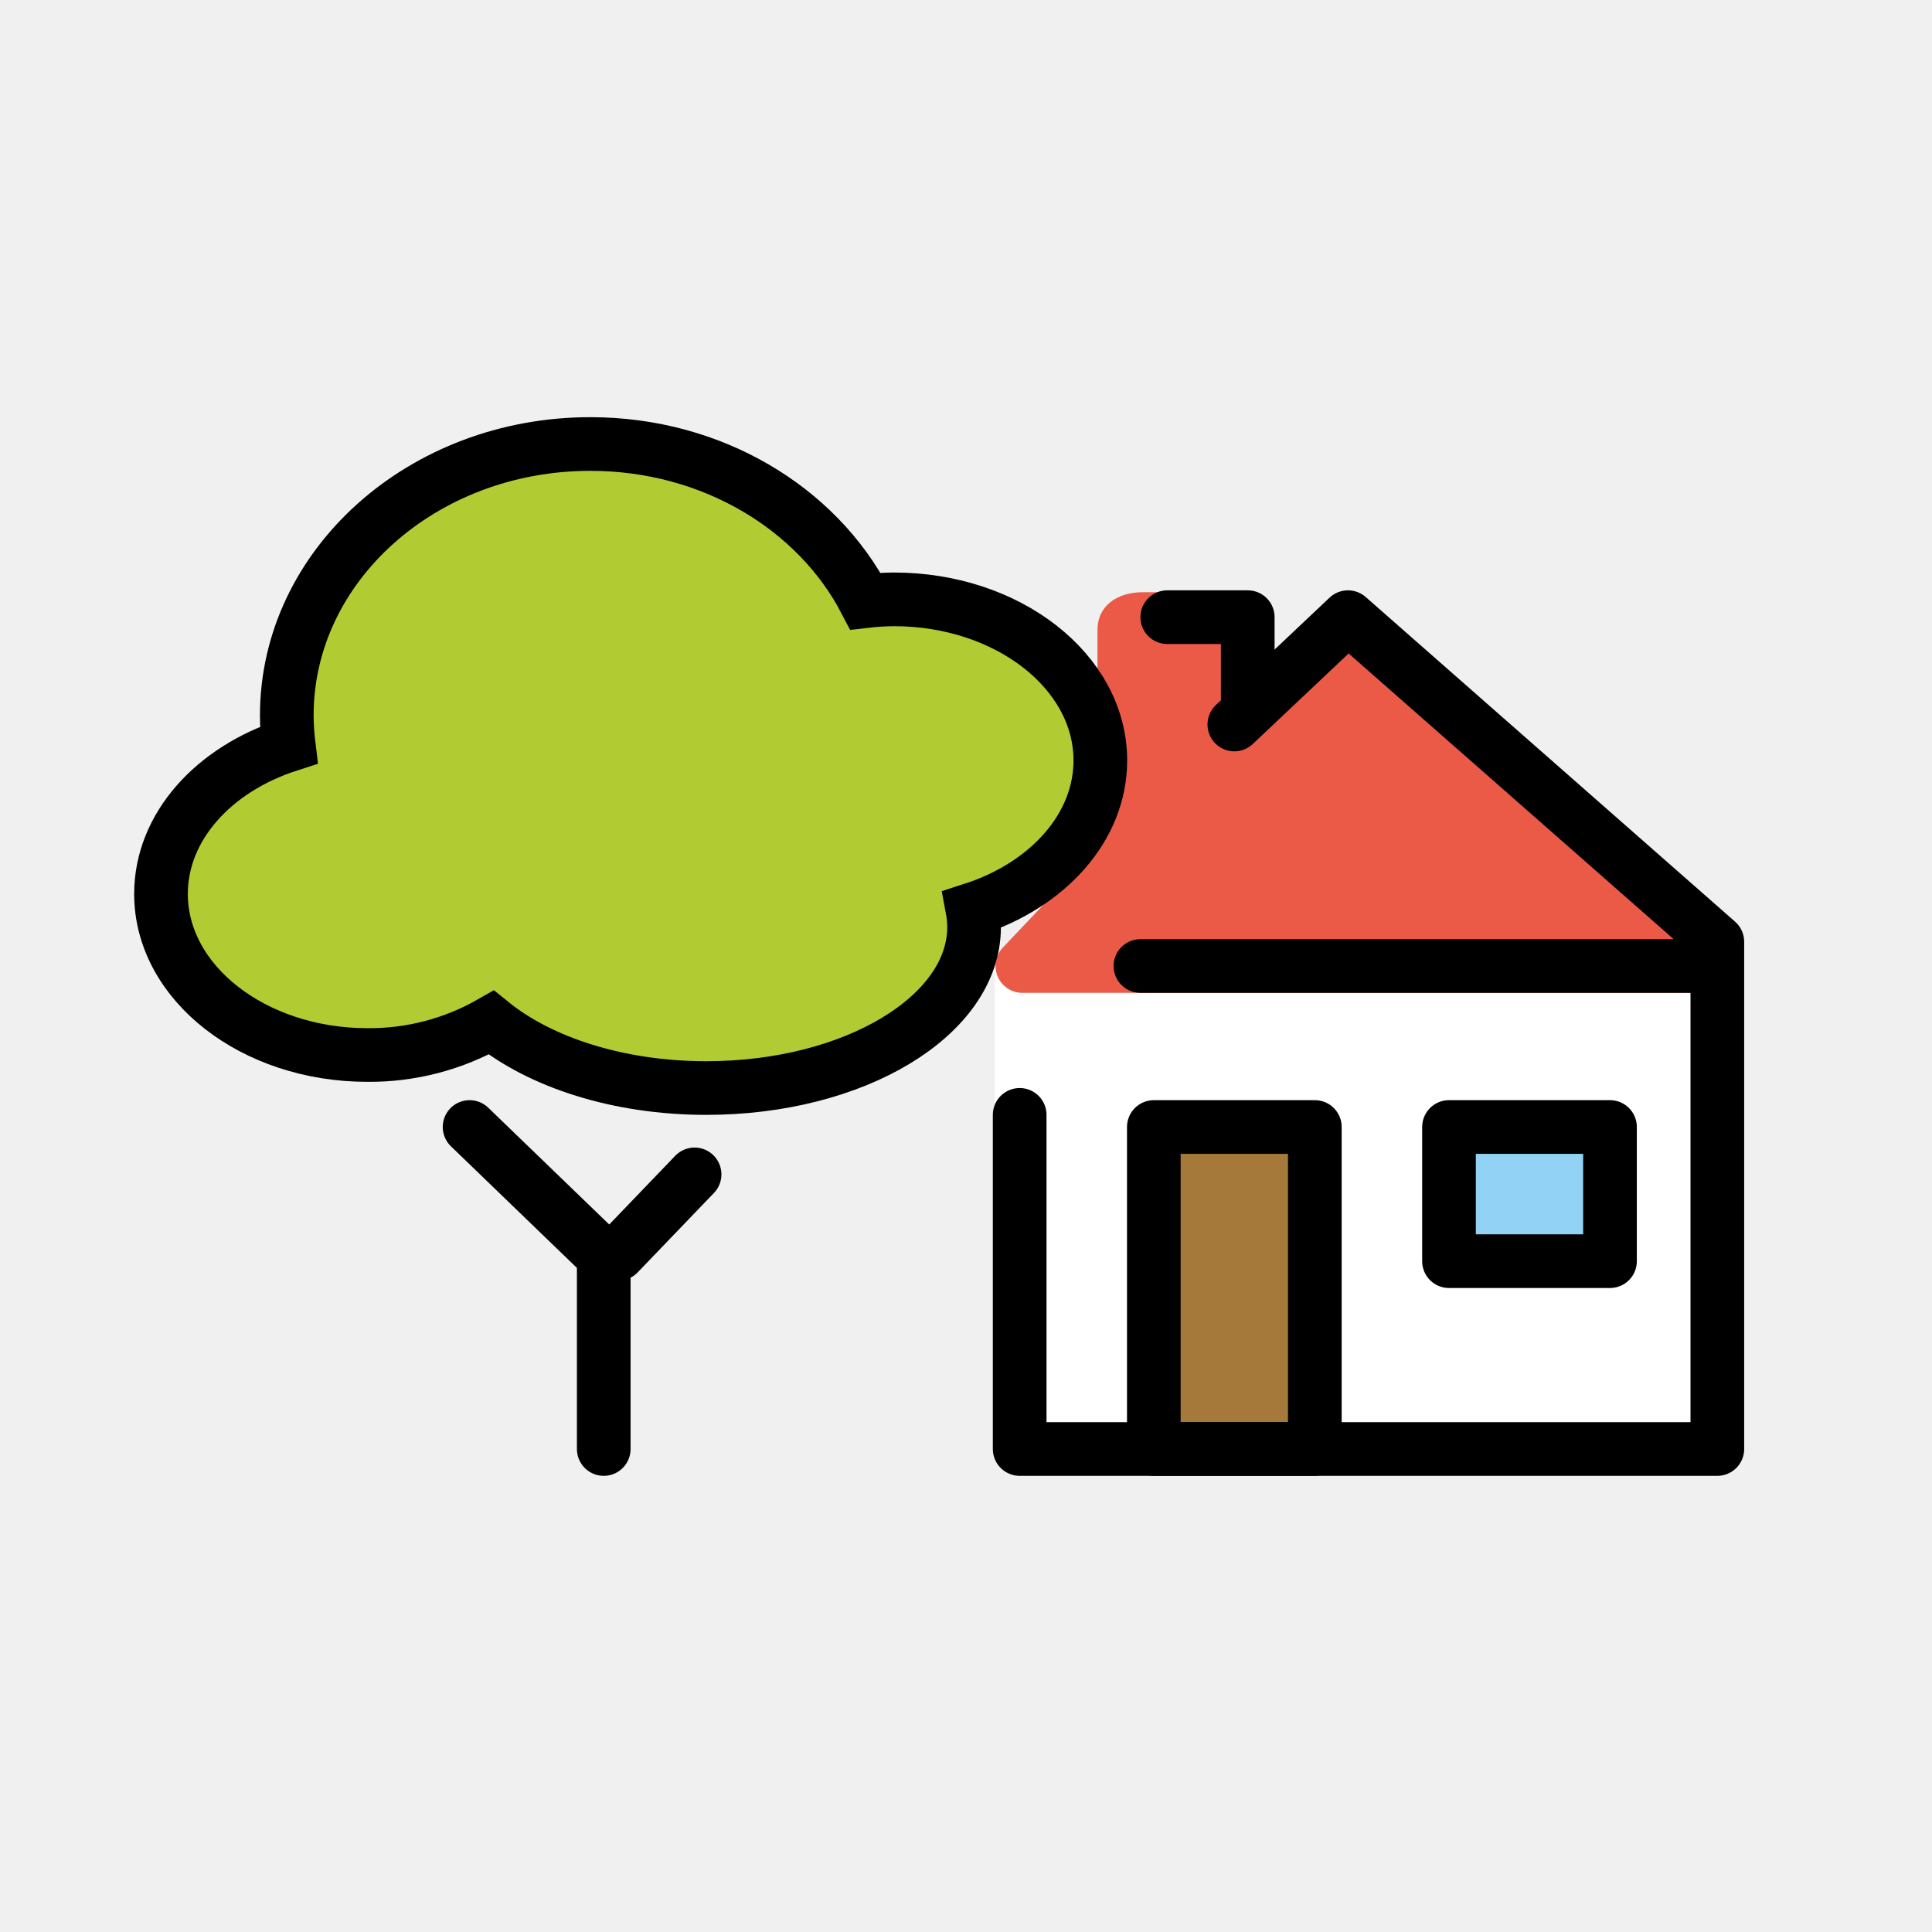
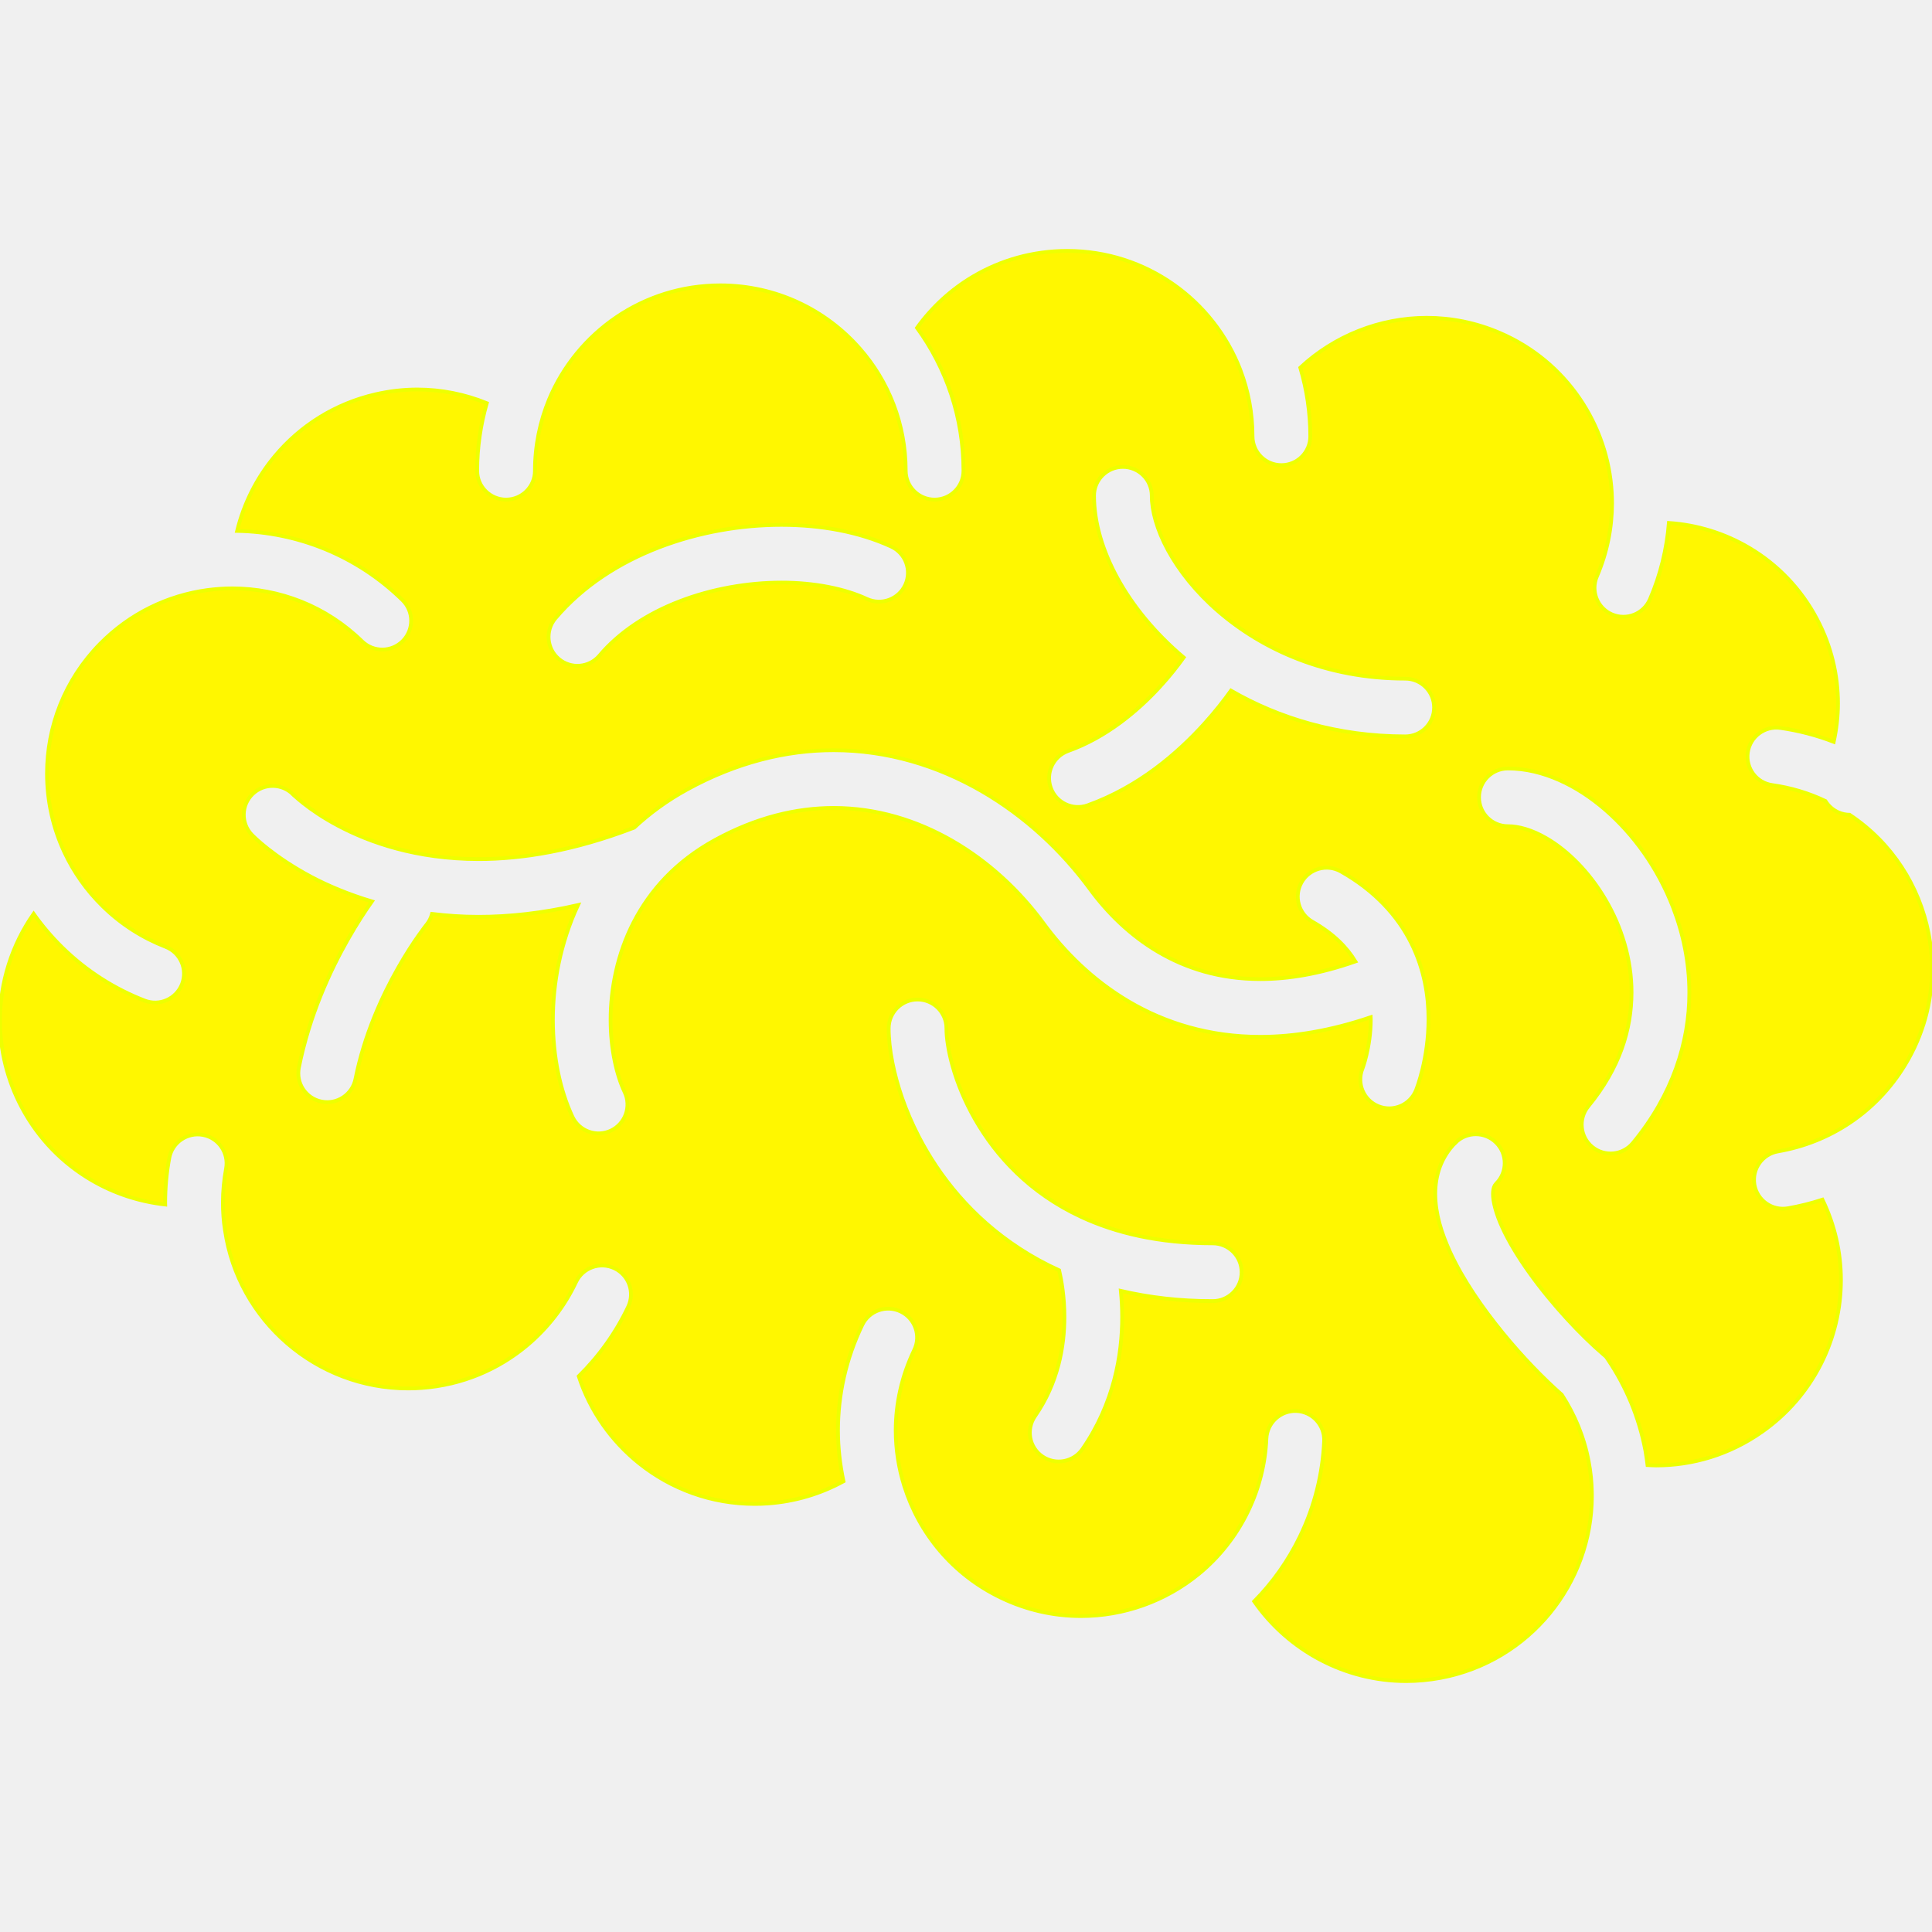
- <svg xmlns="http://www.w3.org/2000/svg" id="emoji" viewBox="0 0 72 72" version="1.1">
-   <g id="color">
-     <rect x="37.075" y="36.053" width="26.884" height="18.114" fill="#FFFFFF" />
-     <polygon fill="#EA5A47" stroke="#EA5A47" stroke-linecap="round" stroke-linejoin="round" stroke-miterlimit="10" stroke-width="2" points="50.235,23.2 38.1,36 63.5,36" />
-     <path fill="#EA5A47" d="M47.3,26l-6.4,6.059v-8.573c0-0.931,0.755-1.416,1.686-1.416h3.028 c0.931,0,1.686,0.485,1.686,1.416C47.3,23.486,47.3,26,47.3,26z" />
-     <rect x="43" y="42" width="6" height="12" fill="#A57939" />
-     <rect x="54" y="42" width="6" height="5" fill="#92D3F5" />
-     <path fill="#B1CC33" d="M41.006,28.339c0-3.312-3.445-6.003-7.694-6.003c-0.355,0.003-0.71,0.025-1.062,0.066 c-1.8-3.455-5.707-5.855-10.25-5.855c-6.248,0-11.312,4.529-11.312,10.114c0.001,0.369,0.025,0.738,0.07,1.104 C7.966,28.666,6,30.81,6,33.314c0,3.312,3.445,6.003,7.694,6.003c1.615,0.014,3.206-0.402,4.614-1.207 c1.818,1.477,4.726,2.438,8.015,2.438c5.511,0,9.978-2.688,9.978-6.003c-0.001-0.219-0.021-0.438-0.061-0.653 C39.036,32.99,41.006,30.845,41.006,28.339z" />
-   </g>
-   <g id="hair" />
-   <g id="skin" />
-   <g id="skin-shadow" />
-   <g id="line">
-     <polyline fill="none" stroke="#000000" stroke-linecap="round" stroke-linejoin="round" stroke-miterlimit="10" stroke-width="2" points="46,27 50.235,23 64,35.098 64,54 38,54 38,41.548" />
-     <rect x="43" y="42" width="6" height="12" fill="none" stroke="#000000" stroke-linecap="round" stroke-linejoin="round" stroke-miterlimit="10" stroke-width="2" />
-     <rect x="54" y="42" width="6" height="5" fill="none" stroke="#000000" stroke-linecap="round" stroke-linejoin="round" stroke-miterlimit="10" stroke-width="2" />
-     <polyline fill="none" stroke="#000000" stroke-linecap="round" stroke-linejoin="round" stroke-miterlimit="10" stroke-width="2" points="43.5,23 46.5,23 46.5,26" />
-     <path fill="none" stroke="#000000" stroke-miterlimit="10" stroke-width="2" d="M31.245,39.34" />
-     <polyline fill="none" stroke="#000000" stroke-linecap="round" stroke-linejoin="round" stroke-width="2" points="22.5,54 22.5,46.827 17.5,42" />
-     <line x1="23.041" x2="25.885" y1="46.727" y2="43.766" fill="none" stroke="#000000" stroke-linecap="round" stroke-linejoin="round" stroke-width="2" />
-     <path fill="none" stroke="#000000" stroke-linecap="round" stroke-miterlimit="10" stroke-width="2" d="M41.006,28.339 c0-3.312-3.445-6.003-7.694-6.003c-0.355,0.003-0.71,0.025-1.062,0.066c-1.8-3.455-5.707-5.855-10.25-5.855 c-6.248,0-11.312,4.529-11.312,10.114c0.001,0.369,0.025,0.738,0.07,1.104C7.966,28.666,6,30.81,6,33.314 c0,3.312,3.445,6.003,7.694,6.003c1.615,0.014,3.206-0.402,4.614-1.207c1.818,1.477,4.726,2.438,8.015,2.438 c5.511,0,9.978-2.688,9.978-6.003c-0.001-0.219-0.021-0.438-0.061-0.653 C39.036,32.99,41.006,30.845,41.006,28.339z" />
-     <line x1="63.5" x2="42.5" y1="36" y2="36" fill="none" stroke="#000000" stroke-linecap="round" stroke-linejoin="round" stroke-miterlimit="10" stroke-width="2" />
+ <svg xmlns="http://www.w3.org/2000/svg" height="800px" width="800px" version="1.1" id="_x32_" viewBox="0 0 512 512" xml:space="preserve" fill="#eeff00" stroke="#eeff00">
+   <g id="SVGRepo_bgCarrier" stroke-width="0" />
+   <g id="SVGRepo_tracerCarrier" stroke-linecap="round" stroke-linejoin="round" />
+   <g id="SVGRepo_iconCarrier">
+     <style type="text/css"> .st0{fill:#fff700;} </style>
+     <g>
+       <path class="st0" d="M497.879,222.264l-0.131-0.122l0.106,0.106c-2.291-2.332-4.86-4.443-7.69-6.324 c-0.974-0.008-1.956-0.204-2.896-0.613c-1.521-0.647-2.708-1.735-3.518-3.036c-4.524-2.151-9.261-3.534-14.063-4.213 c-4.197-0.58-7.093-4.45-6.504-8.639c0.58-4.181,4.451-7.093,8.623-6.513c4.786,0.68,9.54,1.907,14.146,3.682 c0.728-3.338,1.137-6.741,1.137-10.194c-0.008-7.527-1.775-15.136-5.547-22.278v-0.008c-4.311-8.181-10.594-14.554-17.99-18.931 c-6.472-3.829-13.769-6.096-21.28-6.595c-0.548,6.807-2.176,13.639-5.023,20.233c-1.669,3.878-6.168,5.677-10.055,4.008 c-3.878-1.669-5.677-6.168-4.008-10.055c2.724-6.348,4.008-12.91,4.025-19.397c0-0.933-0.041-1.857-0.082-2.782 c-0.507-8.982-3.502-17.679-8.574-25.067c-5.081-7.396-12.19-13.467-21.05-17.278c-6.348-2.741-12.926-4.026-19.406-4.026 c-12.411,0-24.437,4.778-33.503,13.212c1.702,5.776,2.643,11.879,2.643,18.195c0,4.221-3.428,7.641-7.65,7.641 c-4.23,0-7.658-3.42-7.658-7.641c0-6.201-1.141-12.076-3.22-17.54l0.004,0.007c-3.526-9.228-9.773-17.14-17.753-22.735 c-7.977-5.596-17.634-8.868-28.135-8.868c-9.138,0-17.639,2.47-24.948,6.79c-5.846,3.452-10.898,8.108-14.858,13.589 c7.743,10.628,12.313,23.75,12.309,37.887c0,4.222-3.424,7.641-7.65,7.641c-4.234,0-7.658-3.42-7.658-7.641 c-0.004-12.436-4.578-23.742-12.169-32.382l-0.012-0.008c-9.028-10.292-22.2-16.738-36.946-16.747 c-10.247,0.008-19.696,3.109-27.571,8.452c-7.862,5.342-14.108,12.91-17.81,21.786c-2.402,5.801-3.751,12.199-3.751,18.899 c0,4.222-3.42,7.641-7.65,7.641c-4.226,0-7.653-3.42-7.653-7.641c0-6.21,0.904-12.223,2.54-17.917 c-5.764-2.34-11.994-3.617-18.408-3.617c-3.628,0-7.318,0.417-11.012,1.26c-10.893,2.504-20.036,8.394-26.687,16.338 c-4.806,5.735-8.251,12.542-10.051,19.872c15.827,0.295,31.633,6.398,43.819,18.334c3.018,2.953,3.072,7.796,0.114,10.815 c-2.953,3.018-7.8,3.068-10.82,0.122c-9.576-9.367-21.95-14.022-34.369-14.038c-2.225,0-4.443,0.164-6.644,0.45l-0.028,0.008 h-0.012h-0.008c-10.428,1.424-20.453,6.169-28.422,14.284c-9.372,9.58-14.015,21.926-14.018,34.353 c0,7.126,1.542,14.26,4.618,20.838c2.426,5.187,5.796,10.03,10.132,14.284l0.008,0.008c4.93,4.843,10.607,8.402,16.657,10.75 c3.939,1.513,5.898,5.948,4.372,9.891c-1.526,3.943-5.956,5.907-9.895,4.377c-7.928-3.06-15.41-7.764-21.86-14.096 c-2.827-2.782-5.355-5.76-7.572-8.893C3.13,250.465,0,260.373,0,270.452c0.004,7.813,1.866,15.708,5.817,23.112 c4.442,8.296,10.872,14.759,18.424,19.185c5.984,3.51,12.664,5.694,19.541,6.463l-0.013-0.442c0-4.05,0.377-8.026,1.088-11.871 c0.769-4.156,4.762-6.897,8.914-6.137c4.16,0.762,6.905,4.77,6.14,8.926c-0.548,2.945-0.839,5.98-0.839,9.081 c0,1.178,0.045,2.356,0.127,3.534c0.09,1.252,0.221,2.446,0.41,3.584l0.008,0.057l0.008,0.057 c3.502,24.028,24.245,41.954,48.547,41.954c1.162,0,2.34-0.05,3.523-0.132h0.012c10.775-0.777,20.449-4.941,28.107-11.404 c5.408-4.565,9.801-10.251,12.832-16.666c1.804-3.82,6.369-5.456,10.19-3.648c3.82,1.808,5.452,6.365,3.648,10.186 c-3.261,6.897-7.723,13.114-13.11,18.432c3.01,9.229,8.659,17.189,16.023,23.088c8.463,6.766,19.106,10.742,30.593,10.742 c1.162,0,2.331-0.033,3.526-0.123h0.012c7.289-0.531,14.031-2.61,20.007-5.874c-0.941-4.41-1.461-8.918-1.461-13.466 c0-9.392,2.074-18.948,6.419-27.948c1.832-3.82,6.41-5.408,10.214-3.574c3.804,1.832,5.408,6.405,3.571,10.21 c-3.33,6.922-4.901,14.161-4.901,21.312c0,5.015,0.778,9.988,2.27,14.734l0.004,0.008c3.919,12.501,12.779,23.398,25.533,29.542 c6.893,3.329,14.133,4.9,21.288,4.9c11.339,0,22.441-3.968,31.215-11.167l0.028-0.016c5.339-4.401,9.83-9.965,13.037-16.608 l0.008-0.025c3.002-6.21,4.565-12.722,4.851-19.218c0.188-4.221,3.763-7.494,7.993-7.314c4.213,0.197,7.485,3.764,7.305,7.986 c-0.384,8.508-2.438,17.098-6.373,25.214l0.008-0.008c-3.166,6.561-7.306,12.345-12.166,17.27 c9.024,12.975,24.037,21.124,40.268,21.116c3.018,0,6.079-0.287,9.171-0.859c11.806-2.234,21.77-8.468,28.855-17.083 c7.078-8.614,11.192-19.562,11.192-31.122c0-0.36-0.008-0.711-0.017-1.047v-0.048c-0.041-2.618-0.319-5.334-0.843-8.067 c-1.219-6.504-3.705-12.403-7.1-17.639c-4.942-4.36-10.456-10.038-15.634-16.37c-5.506-6.749-10.611-14.12-14.031-21.557 c-2.25-4.982-3.854-9.998-3.886-15.307c0-2.348,0.352-4.778,1.211-7.126c0.867-2.348,2.274-4.606,4.14-6.455v0.008 c2.986-2.994,7.829-2.994,10.816,0c2.986,2.978,2.986,7.838,0,10.815c-0.295,0.311-0.442,0.54-0.589,0.925 c-0.147,0.393-0.27,0.974-0.27,1.832c-0.033,1.922,0.762,5.196,2.496,8.934c1.71,3.739,4.254,7.936,7.241,12.084 c5.931,8.312,13.629,16.477,19.422,21.435l0.786,0.679l0.581,0.85c4.745,7.06,8.197,15.184,9.866,24.061v0.008 c0.238,1.268,0.393,2.527,0.556,3.804c0.753,0.033,1.522,0.098,2.291,0.098c9.711-0.008,19.471-2.879,28.062-8.918 c6.831-4.794,12.026-10.97,15.552-17.9c3.526-6.938,5.359-14.62,5.351-22.35c0-7.241-1.62-14.497-4.892-21.263 c-3.003,0.974-6.062,1.743-9.18,2.282c-4.164,0.721-8.124-2.078-8.852-6.25c-0.704-4.164,2.094-8.115,6.258-8.835 c13.557-2.34,25.951-10.226,33.642-22.899c4.859-7.977,7.15-16.755,7.159-25.452C512,244.027,507.034,231.526,497.879,222.264z M147.188,163.851c7.322-8.64,17.033-14.784,27.464-18.801c10.452-4.017,21.68-5.956,32.439-5.956 c10.476,0.008,20.522,1.816,29.076,5.743c3.833,1.768,5.51,6.316,3.742,10.154c-1.775,3.844-6.323,5.514-10.16,3.746 c-5.919-2.757-13.99-4.352-22.658-4.344c-8.901,0-18.416,1.652-26.937,4.941c-8.537,3.272-16.023,8.173-21.287,14.399v0.008 c-2.724,3.215-7.555,3.625-10.783,0.892C144.86,171.901,144.456,167.074,147.188,163.851z M321.386,344.803 c-8.893,0.016-16.971-0.99-24.347-2.7c0.204,2.103,0.343,4.434,0.343,6.93c0,4.998-0.532,10.7-2.114,16.69 c-1.579,5.98-4.226,12.263-8.403,18.301c-2.405,3.469-7.17,4.336-10.652,1.931c-3.472-2.405-4.34-7.167-1.93-10.652 c3.068-4.434,4.999-9.008,6.188-13.49c1.186-4.484,1.608-8.868,1.608-12.779c0.004-5.392-0.806-9.867-1.391-12.387 c-3.734-1.693-7.207-3.607-10.414-5.702c-12.808-8.312-21.382-19.258-26.777-29.69c-3.604-6.962-5.822-13.72-6.987-19.578 c-0.671-3.338-1.002-6.39-1.002-9.146c0-4.23,3.423-7.657,7.657-7.657c4.226,0,7.65,3.427,7.65,7.657 c-0.013,2.242,0.466,5.956,1.681,10.178c1.206,4.246,3.133,9.081,5.919,13.94c5.584,9.736,14.46,19.504,28.139,25.845 c9.142,4.238,20.518,6.995,34.832,7.003c4.226,0,7.654,3.428,7.654,7.649C329.04,341.375,325.612,344.803,321.386,344.803z M375.268,288.917c-1.579,3.919-6.03,5.833-9.957,4.254c-3.91-1.562-5.816-5.988-4.271-9.916v-0.008l0.05-0.114 c0.048-0.132,0.122-0.36,0.228-0.671c0.205-0.606,0.491-1.571,0.778-2.766c0.589-2.414,1.17-5.825,1.17-9.572l-0.025-0.548 c-10.48,3.567-20.248,5.195-29.235,5.195c-13.581,0.017-25.321-3.706-34.885-9.359c-9.58-5.653-17.025-13.139-22.588-20.723 c-6.324-8.631-14.628-16.355-24.13-21.836c-9.515-5.482-20.167-8.737-31.482-8.745c-9.932,0.024-20.457,2.495-31.473,8.525 c-10.435,5.743-17.172,13.384-21.513,21.762c-4.315,8.37-6.119,17.549-6.115,25.886c-0.021,7.731,1.6,14.718,3.726,19.144 c1.808,3.829,0.176,8.386-3.645,10.202c-3.816,1.8-8.382,0.18-10.194-3.648c-3.313-7.06-5.171-15.929-5.191-25.697 c0.004-9.695,1.935-20.281,6.644-30.418c-9.487,2.152-18.302,3.109-26.348,3.1c-4.34,0.008-8.426-0.294-12.321-0.769 c-0.27,1.014-0.74,1.996-1.448,2.856l-0.004,0.007h-0.008l-0.09,0.115c-0.082,0.115-0.225,0.295-0.413,0.532 c-0.373,0.491-0.929,1.252-1.628,2.242c-1.391,1.971-3.325,4.9-5.416,8.59c-4.189,7.364-8.946,17.729-11.274,29.387 c-0.822,4.148-4.859,6.84-9.003,6.005c-4.144-0.827-6.831-4.852-6.001-9.008c2.774-13.843,8.222-25.582,12.963-33.936 c2.466-4.345,4.732-7.756,6.39-10.096c-6.242-1.873-11.646-4.164-16.051-6.496c-10.072-5.351-15.336-10.726-15.762-11.159 c-2.933-3.044-2.842-7.886,0.197-10.815c3.035-2.929,7.862-2.839,10.79,0.172l0.008-0.008l0.074,0.074l0.471,0.45 c0.45,0.409,1.182,1.039,2.18,1.825c1.996,1.578,5.081,3.746,9.204,5.923c8.258,4.369,20.604,8.795,37.142,8.812 c11.61,0,25.33-2.218,41.25-8.337c4.041-3.755,8.68-7.192,14.03-10.112c13.086-7.191,26.295-10.415,38.828-10.406 c14.293,0,27.612,4.148,39.127,10.791c11.527,6.659,21.308,15.79,28.826,26.032c4.561,6.218,10.578,12.214,18.015,16.592 c7.457,4.377,16.305,7.232,27.116,7.241c7.392,0,15.753-1.366,25.186-4.68c-2.282-3.714-5.727-7.29-11.38-10.513 c-3.681-2.078-4.974-6.758-2.896-10.431c2.079-3.682,6.75-4.975,10.424-2.904c9.056,5.105,15.119,11.862,18.628,18.915 c3.543,7.052,4.606,14.194,4.606,20.273C378.54,280.727,375.464,288.369,375.268,288.917z M372.404,195.152 c-17.884,0.008-33.527-4.819-46.183-12.125c-1.771,2.487-4.168,5.58-7.249,8.975c-6.921,7.592-17.106,16.518-30.724,21.41 c-3.98,1.424-8.357-0.654-9.781-4.638c-1.419-3.984,0.654-8.354,4.634-9.777c10.035-3.559,18.436-10.611,24.27-16.984 c2.688-2.912,4.79-5.645,6.316-7.772c-7.567-6.381-13.52-13.646-17.594-21.107c-3.895-7.183-6.144-14.563-6.165-21.762 c0-4.221,3.424-7.641,7.649-7.641c4.226,0,7.654,3.42,7.654,7.641c-0.02,3.87,1.338,9.032,4.299,14.44 c2.949,5.424,7.428,11.085,13.262,16.141c11.682,10.128,28.577,17.892,49.611,17.892c4.222,0,7.65,3.428,7.65,7.657 C380.054,191.733,376.626,195.152,372.404,195.152z M432.732,302.915c-2.699,3.256-7.526,3.714-10.783,1.023 c-3.255-2.692-3.714-7.519-1.022-10.775c8.328-10.144,11.42-20.338,11.446-30.115c0.016-8.893-2.692-17.491-6.963-24.715 c-4.246-7.241-10.07-13.016-15.682-16.232c-3.739-2.168-7.298-3.158-10.113-3.15c-4.23,0-7.657-3.42-7.657-7.65 c0-4.221,3.428-7.649,7.657-7.649c4.664,0,9.212,1.138,13.532,3.043c4.311,1.898,8.402,4.574,12.198,7.846 c7.568,6.545,14.006,15.47,18.039,25.918c2.692,6.963,4.304,14.604,4.304,22.588C447.712,276.187,443.229,290.242,432.732,302.915z " />
+     </g>
  </g>
</svg>
